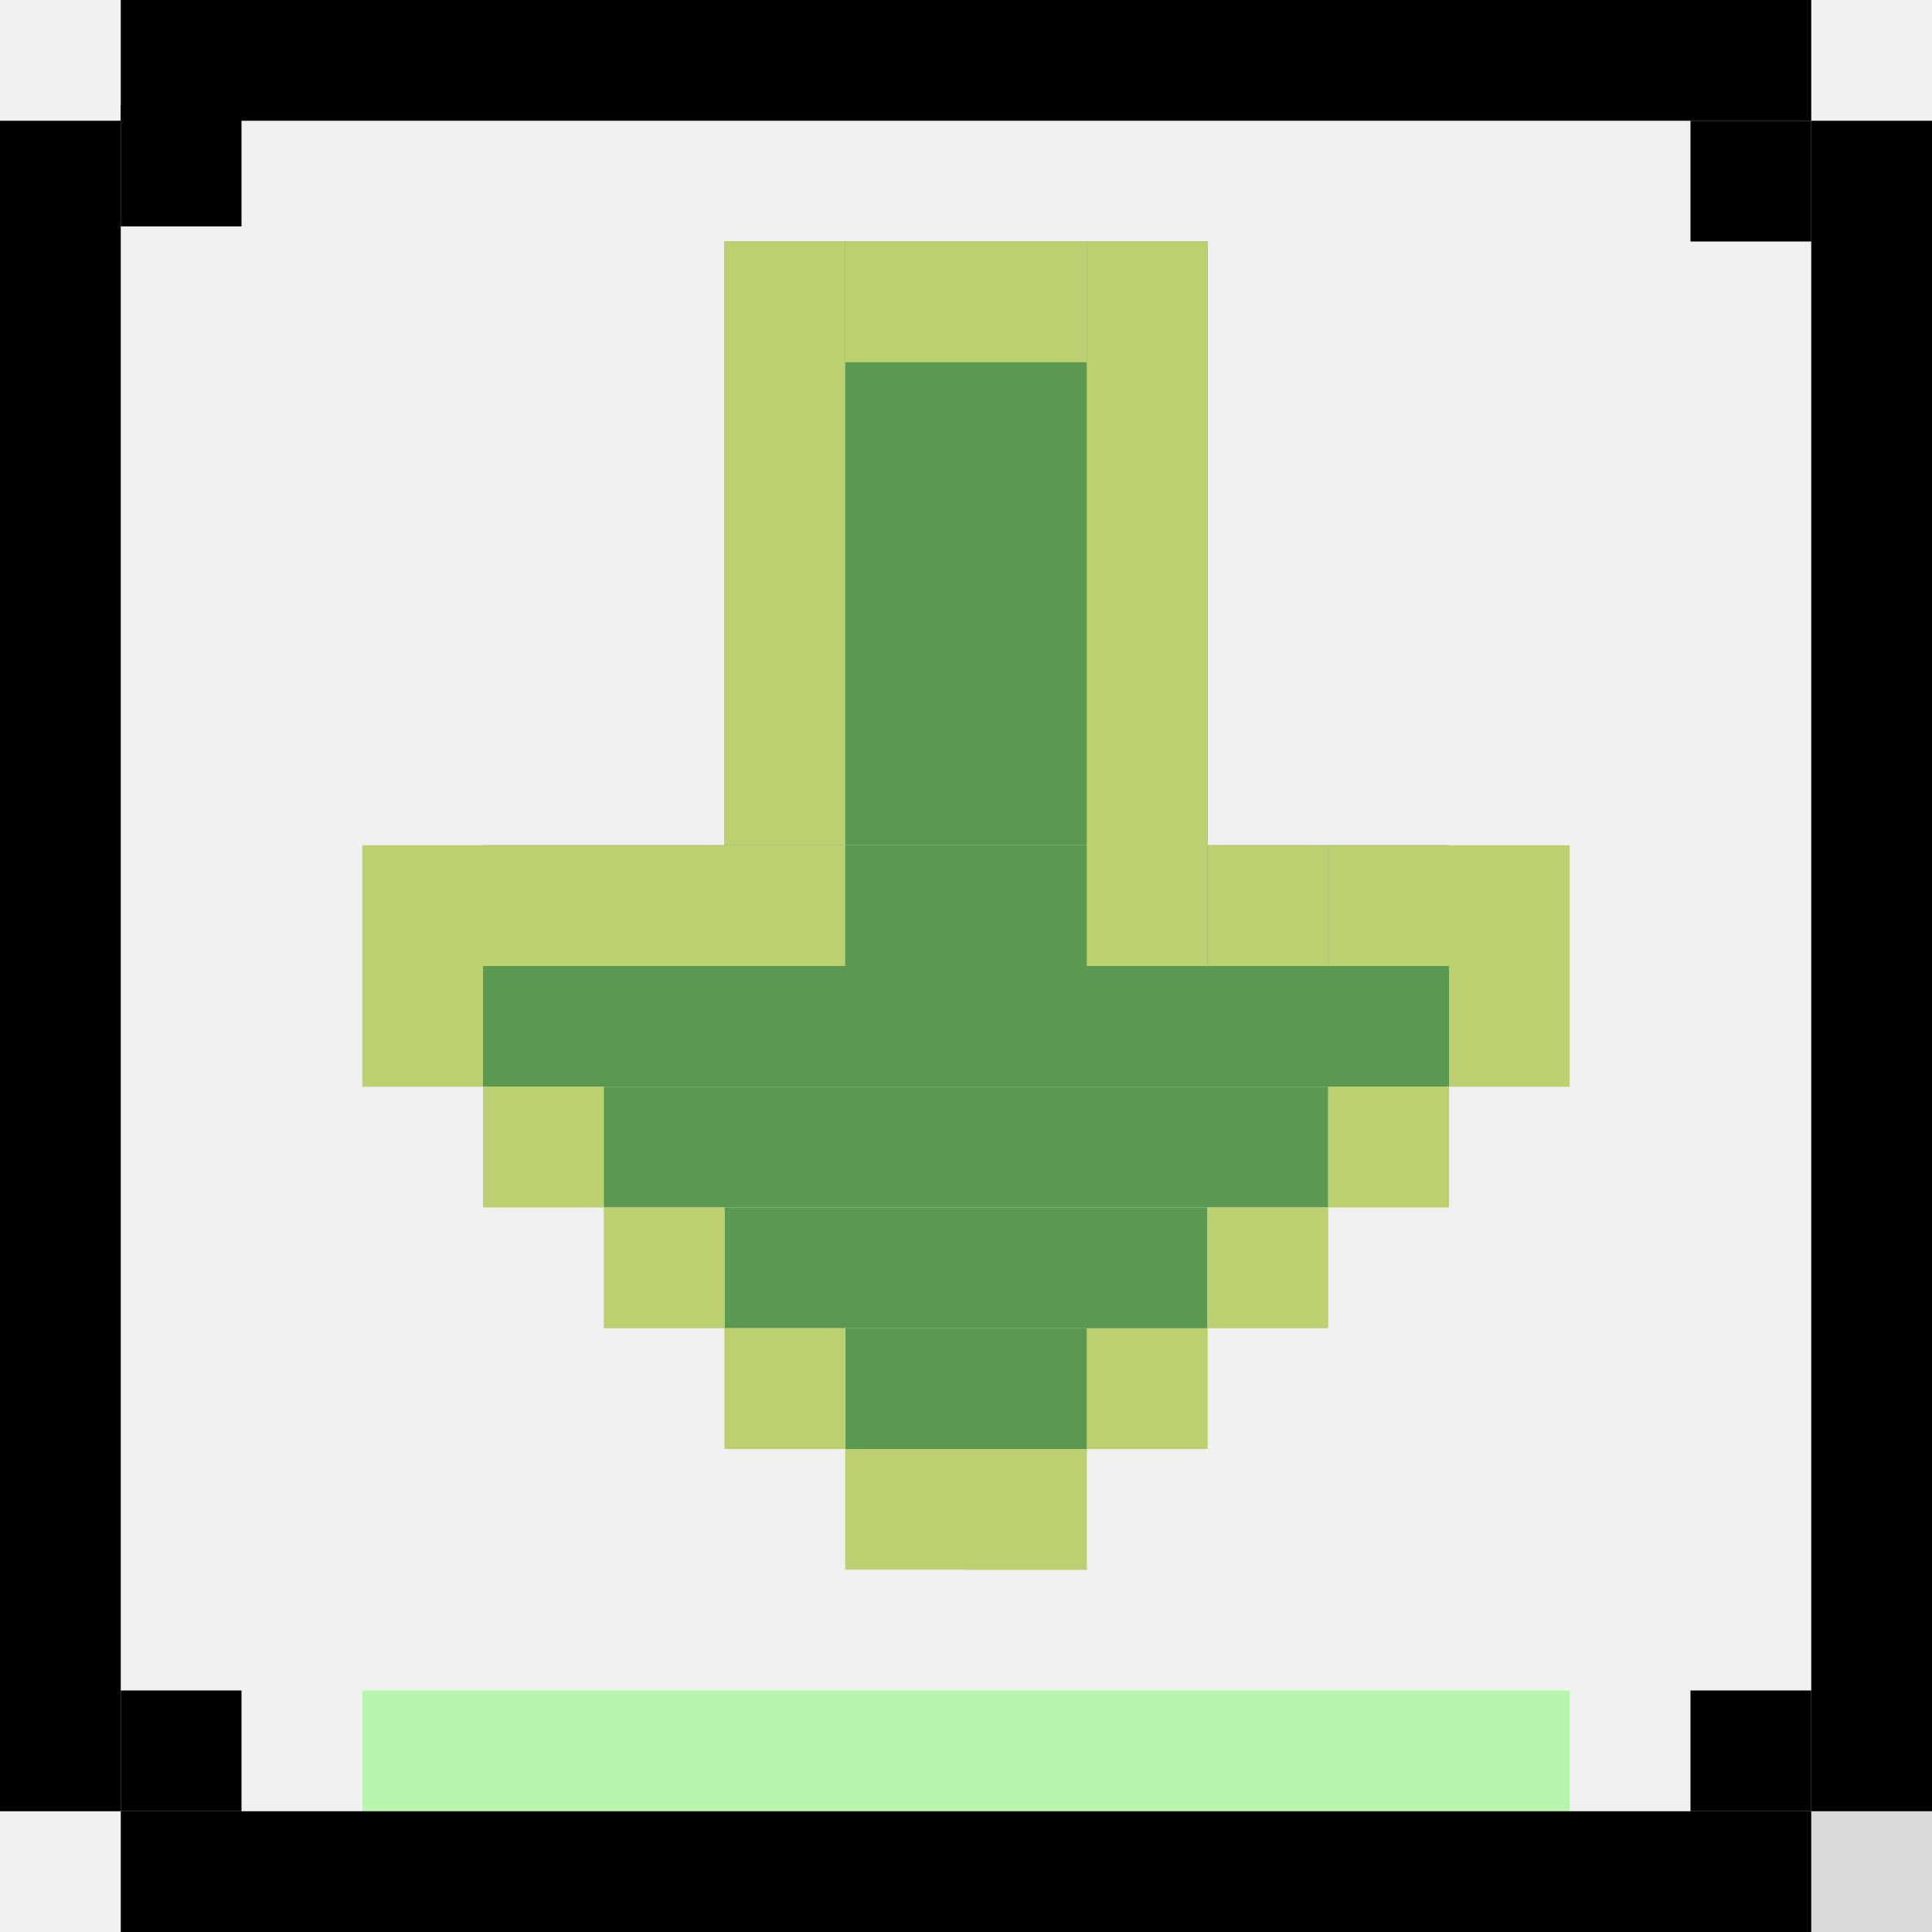
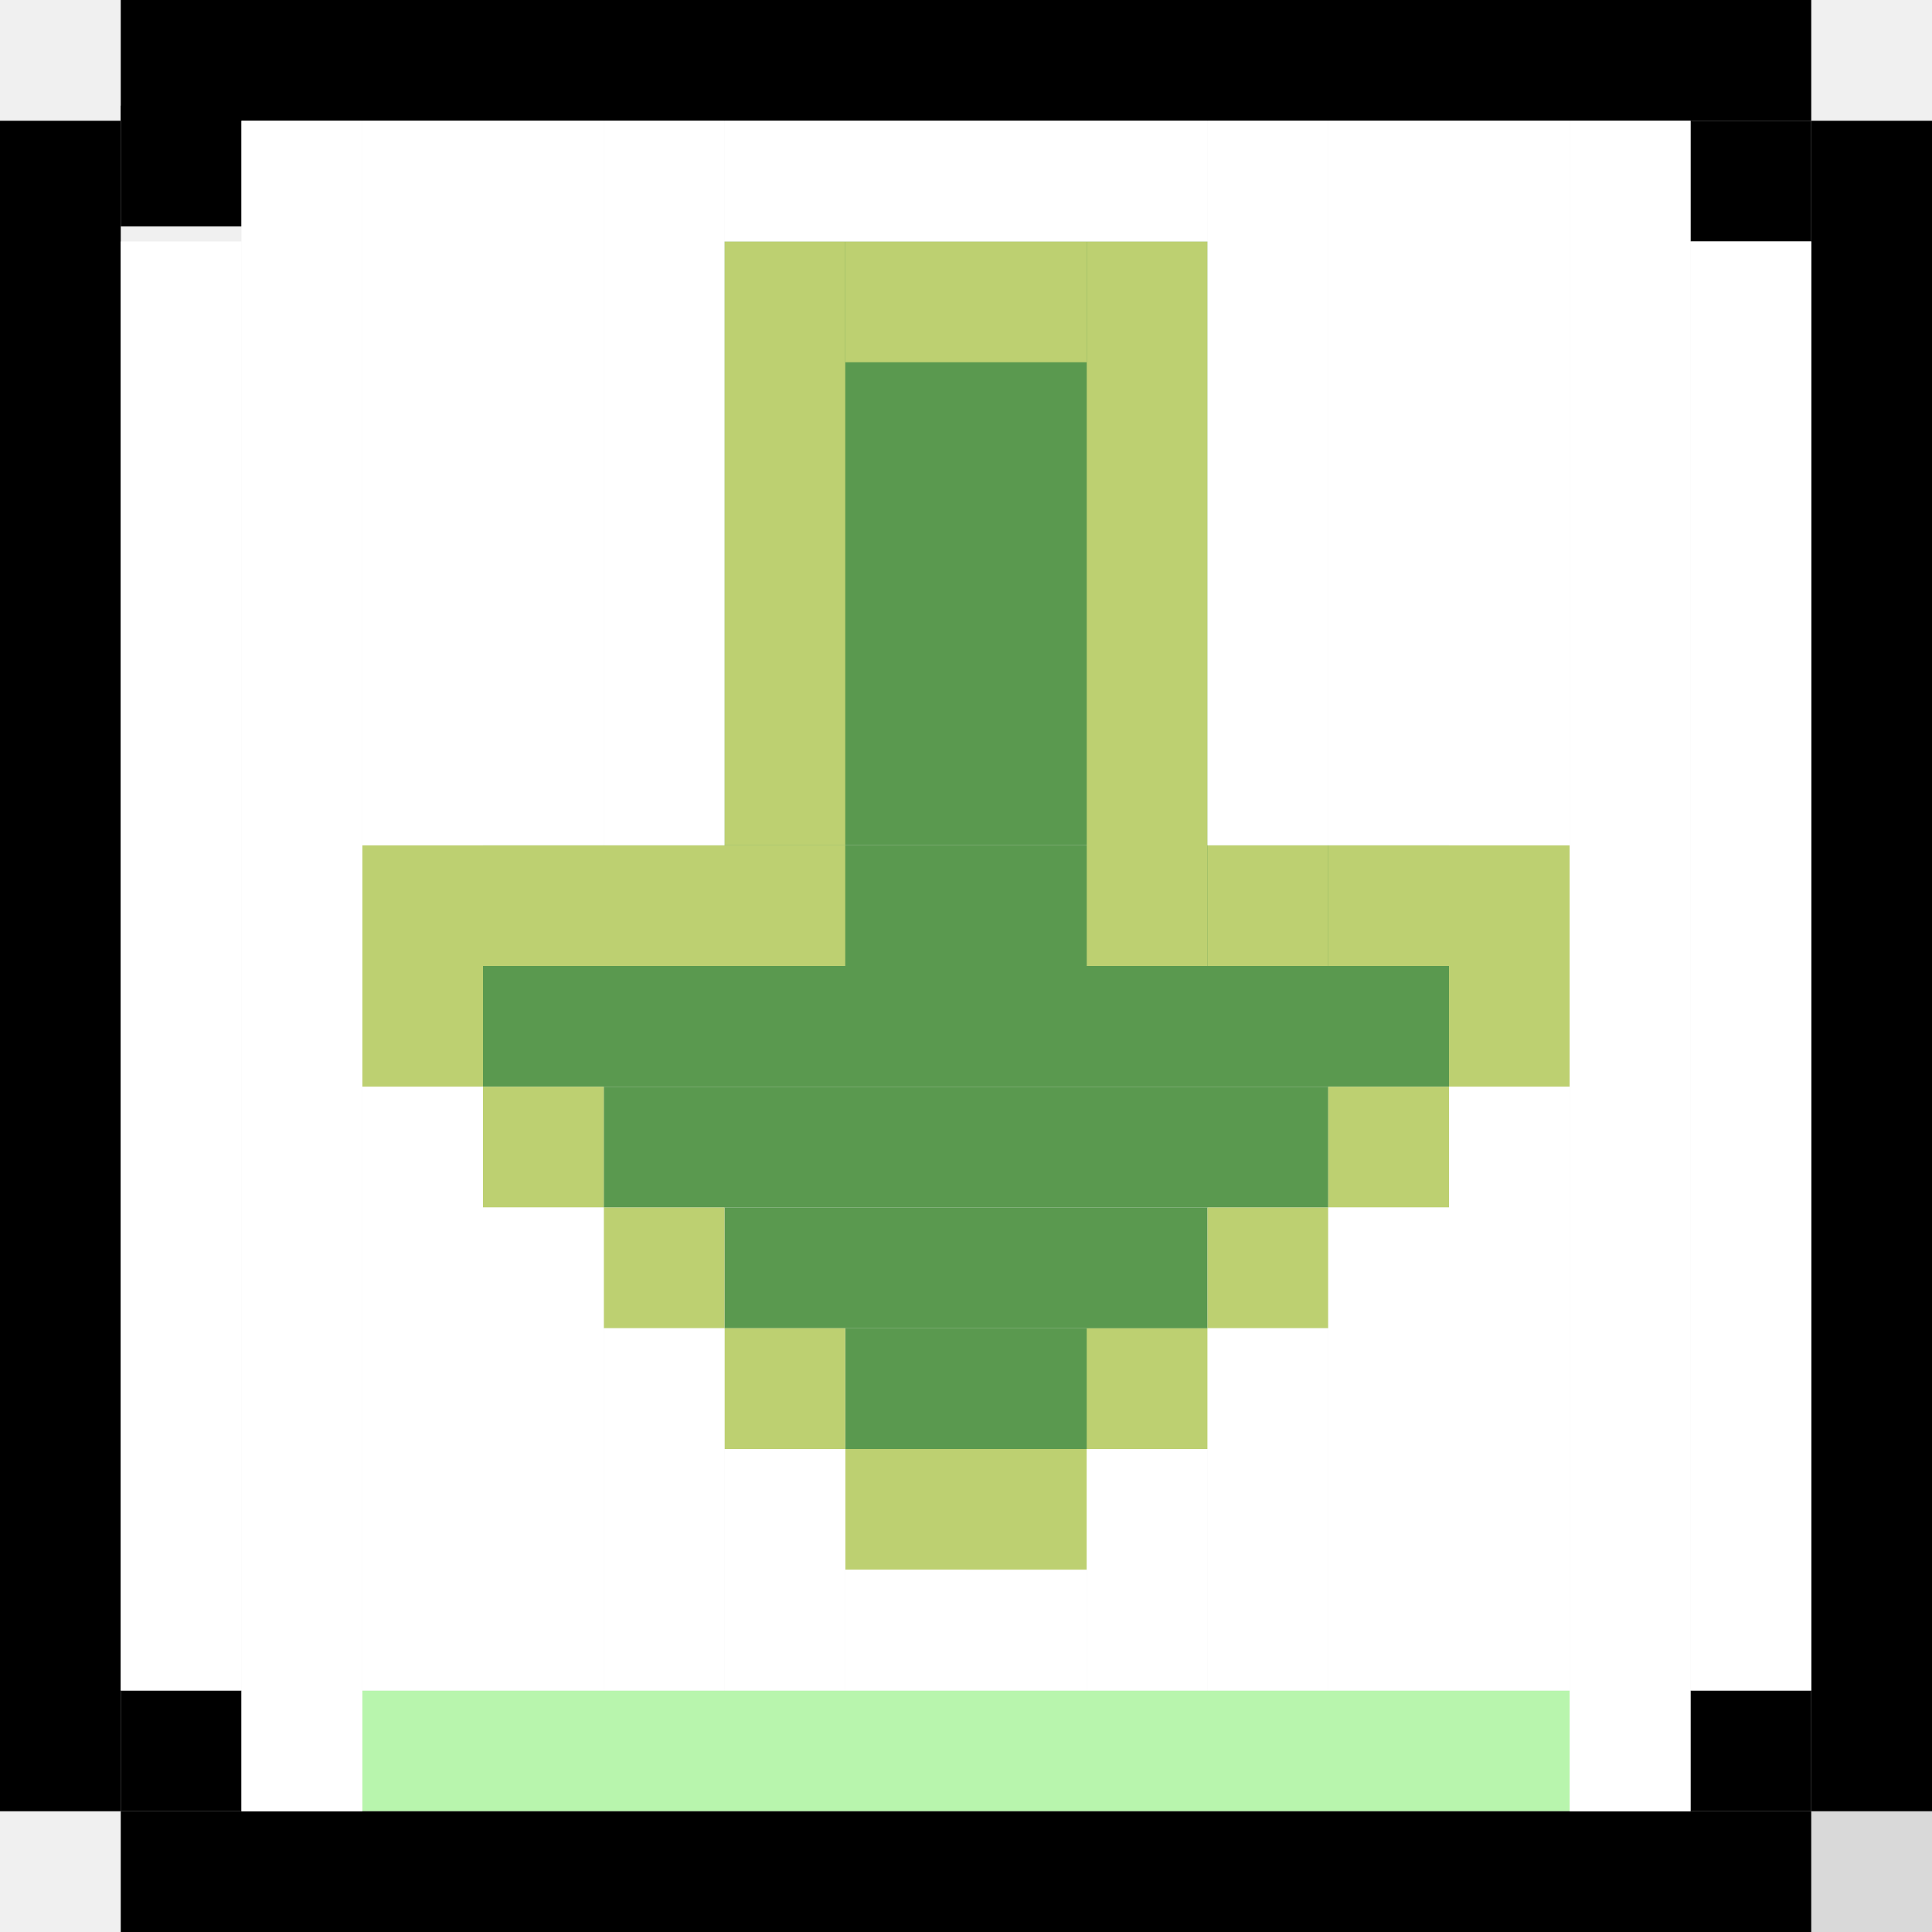
<svg xmlns="http://www.w3.org/2000/svg" width="128" height="128" viewBox="0 0 128 128" fill="none">
-   <g clip-path="url(#clip0_908_13477)">
-     <rect x="128" y="128" width="8" height="8" transform="rotate(-180 128 128)" fill="#D9D9D9" />
-     <rect x="72" y="104" width="8" height="8" transform="rotate(-180 72 104)" fill="#BED853" />
-     <rect x="64" y="104" width="8" height="8" transform="rotate(-180 64 104)" fill="#BDD071" />
-     <rect x="72" y="104" width="8" height="8" transform="rotate(-180 72 104)" fill="#BDD071" />
-     <rect x="104" y="120" width="80" height="8" transform="rotate(-180 104 120)" fill="#B8F5AD" />
-     <rect x="120" y="120" width="8" height="8" transform="rotate(-180 120 120)" fill="black" />
-     <rect x="120" y="16" width="8" height="8" transform="rotate(-180 120 16)" fill="black" />
-     <rect x="16" y="120" width="8" height="8" transform="rotate(-180 16 120)" fill="black" />
-     <rect x="16" y="15" width="8" height="8" transform="rotate(-180 16 15)" fill="black" />
-     <rect x="128" y="120" width="8" height="112" transform="rotate(-180 128 120)" fill="black" />
-     <rect x="8" y="120" width="8" height="112" transform="rotate(-180 8 120)" fill="black" />
-     <rect x="120" y="128" width="112" height="8" transform="rotate(-180 120 128)" fill="black" />
-     <rect x="120" y="8" width="112" height="8" transform="rotate(-180 120 8)" fill="black" />
-     <rect x="80" y="96" width="8" height="8" transform="rotate(-180 80 96)" fill="#BED853" />
-     <rect x="80" y="96" width="8" height="8" transform="rotate(-180 80 96)" fill="#BDD071" />
-     <rect x="72" y="96" width="8" height="8" transform="rotate(-180 72 96)" fill="#5A994F" />
-     <rect x="88" y="80" width="48" height="8" transform="rotate(-180 88 80)" fill="#5A994F" />
-     <rect x="96" y="72" width="64" height="8" transform="rotate(-180 96 72)" fill="#5A994F" />
-     <rect x="96" y="64" width="64" height="8" transform="rotate(-180 96 64)" fill="#5A994F" />
-     <rect x="64" y="96" width="8" height="8" transform="rotate(-180 64 96)" fill="#5A994F" />
-     <rect x="80" y="88" width="32" height="8" transform="rotate(-180 80 88)" fill="#5A994F" />
-     <rect x="80" y="56" width="32" height="40" transform="rotate(-180 80 56)" fill="#5A994F" />
-     <rect x="88" y="88" width="8" height="8" transform="rotate(-180 88 88)" fill="#BDD071" />
-     <rect x="96" y="80" width="8" height="8" transform="rotate(-180 96 80)" fill="#BDD071" />
-     <rect x="96" y="64" width="8" height="8" transform="rotate(-180 96 64)" fill="#BDD071" />
-     <rect x="88" y="64" width="8" height="8" transform="rotate(-180 88 64)" fill="#BDD071" />
-     <rect x="80" y="64" width="8" height="48" transform="rotate(-180 80 64)" fill="#BDD071" />
-     <rect x="104" y="72" width="8" height="16" transform="rotate(-180 104 72)" fill="#BDD071" />
-     <rect x="32" y="72" width="8" height="16" transform="rotate(-180 32 72)" fill="#BDD071" />
-     <rect x="40" y="80" width="8" height="8" transform="rotate(-180 40 80)" fill="#BDD071" />
-     <rect x="56" y="64" width="24" height="8" transform="rotate(-180 56 64)" fill="#BDD071" />
-     <rect x="48" y="88" width="8" height="8" transform="rotate(-180 48 88)" fill="#BDD071" />
-     <rect x="72" y="24" width="16" height="8" transform="rotate(-180 72 24)" fill="#BDD071" />
-     <rect x="56" y="56" width="8" height="40" transform="rotate(-180 56 56)" fill="#BDD071" />
-     <rect x="56" y="96" width="8" height="8" transform="rotate(-180 56 96)" fill="#BDD071" />
-   </g>
-   <defs>
-     <clipPath id="clip0_908_13477">
-       <rect width="128" height="128" fill="white" transform="matrix(-1 0 0 -1 128 128)" />
-     </clipPath>
-   </defs>
+   <rect x="128" y="128" width="8" height="8" transform="rotate(-180 128 128)" fill="#D9D9D9" />
+   <rect x="72" y="104" width="8" height="8" transform="rotate(-180 72 104)" fill="#BED853" />
+   <rect x="64" y="104" width="8" height="8" transform="rotate(-180 64 104)" fill="#BDD071" />
+   <rect x="72" y="104" width="8" height="8" transform="rotate(-180 72 104)" fill="#BDD071" />
+   <rect x="104" y="120" width="80" height="8" transform="rotate(-180 104 120)" fill="#B8F5AD" />
+   <rect x="120" y="120" width="8" height="8" transform="rotate(-180 120 120)" fill="black" />
+   <rect x="120" y="16" width="8" height="8" transform="rotate(-180 120 16)" fill="black" />
+   <rect x="16" y="120" width="8" height="8" transform="rotate(-180 16 120)" fill="black" />
+   <rect x="16" y="15" width="8" height="8" transform="rotate(-180 16 15)" fill="black" />
+   <rect x="128" y="120" width="8" height="112" transform="rotate(-180 128 120)" fill="black" />
+   <rect x="8" y="120" width="8" height="112" transform="rotate(-180 8 120)" fill="black" />
+   <rect x="120" y="128" width="112" height="8" transform="rotate(-180 120 128)" fill="black" />
+   <rect x="120" y="8" width="112" height="8" transform="rotate(-180 120 8)" fill="black" />
+   <rect x="80" y="96" width="8" height="8" transform="rotate(-180 80 96)" fill="#BED853" />
+   <rect x="80" y="96" width="8" height="8" transform="rotate(-180 80 96)" fill="#BDD071" />
+   <rect x="72" y="96" width="8" height="8" transform="rotate(-180 72 96)" fill="#5A994F" />
+   <rect x="88" y="80" width="48" height="8" transform="rotate(-180 88 80)" fill="#5A994F" />
+   <rect x="96" y="72" width="64" height="8" transform="rotate(-180 96 72)" fill="#5A994F" />
+   <rect x="96" y="64" width="64" height="8" transform="rotate(-180 96 64)" fill="#5A994F" />
+   <rect x="64" y="96" width="8" height="8" transform="rotate(-180 64 96)" fill="#5A994F" />
+   <rect x="80" y="88" width="32" height="8" transform="rotate(-180 80 88)" fill="#5A994F" />
+   <rect x="80" y="56" width="32" height="40" transform="rotate(-180 80 56)" fill="#5A994F" />
+   <rect x="88" y="88" width="8" height="8" transform="rotate(-180 88 88)" fill="#BDD071" />
+   <rect x="96" y="80" width="8" height="8" transform="rotate(-180 96 80)" fill="#BDD071" />
+   <rect x="96" y="64" width="8" height="8" transform="rotate(-180 96 64)" fill="#BDD071" />
+   <rect x="88" y="64" width="8" height="8" transform="rotate(-180 88 64)" fill="#BDD071" />
+   <rect x="80" y="64" width="8" height="48" transform="rotate(-180 80 64)" fill="#BDD071" />
+   <rect x="104" y="72" width="8" height="16" transform="rotate(-180 104 72)" fill="#BDD071" />
+   <rect x="32" y="72" width="8" height="16" transform="rotate(-180 32 72)" fill="#BDD071" />
+   <rect x="40" y="80" width="8" height="8" transform="rotate(-180 40 80)" fill="#BDD071" />
+   <rect x="56" y="64" width="24" height="8" transform="rotate(-180 56 64)" fill="#BDD071" />
+   <rect x="48" y="88" width="8" height="8" transform="rotate(-180 48 88)" fill="#BDD071" />
+   <rect x="72" y="24" width="16" height="8" transform="rotate(-180 72 24)" fill="#BDD071" />
+   <rect x="56" y="56" width="8" height="40" transform="rotate(-180 56 56)" fill="#BDD071" />
+   <rect x="56" y="96" width="8" height="8" transform="rotate(-180 56 96)" fill="#BDD071" />
+   <rect x="112" y="120" width="8" height="112" transform="rotate(-180 112 120)" fill="white" />
+   <rect x="24" y="120" width="8" height="112" transform="rotate(-180 24 120)" fill="white" />
+   <rect x="104" y="112" width="8" height="40" transform="rotate(-180 104 112)" fill="white" />
+   <rect x="104" y="56" width="8" height="48" transform="rotate(-180 104 56)" fill="white" />
+   <rect x="96" y="56" width="8" height="48" transform="rotate(-180 96 56)" fill="white" />
+   <rect x="88" y="56" width="8" height="48" transform="rotate(-180 88 56)" fill="white" />
+   <rect x="48" y="56" width="8" height="48" transform="rotate(-180 48 56)" fill="white" />
+   <rect x="40" y="56" width="8" height="48" transform="rotate(-180 40 56)" fill="white" />
+   <rect x="32" y="56" width="8" height="48" transform="rotate(-180 32 56)" fill="white" />
+   <rect x="32" y="112" width="8" height="40" transform="rotate(-180 32 112)" fill="white" />
+   <rect x="96" y="112" width="8" height="32" transform="rotate(-180 96 112)" fill="white" />
+   <rect x="40" y="112" width="8" height="32" transform="rotate(-180 40 112)" fill="white" />
+   <rect x="88" y="112" width="8" height="24" transform="rotate(-180 88 112)" fill="white" />
+   <rect x="48" y="112" width="8" height="24" transform="rotate(-180 48 112)" fill="white" />
+   <rect x="80" y="112" width="8" height="16" transform="rotate(-180 80 112)" fill="white" />
+   <rect x="56" y="112" width="8" height="16" transform="rotate(-180 56 112)" fill="white" />
+   <rect x="72" y="112" width="16" height="8" transform="rotate(-180 72 112)" fill="white" />
+   <rect x="80" y="16" width="32" height="8" transform="rotate(-180 80 16)" fill="white" />
+   <rect x="120" y="112" width="8" height="96" transform="rotate(-180 120 112)" fill="white" />
+   <rect x="16" y="112" width="8" height="96" transform="rotate(-180 16 112)" fill="white" />
</svg>
